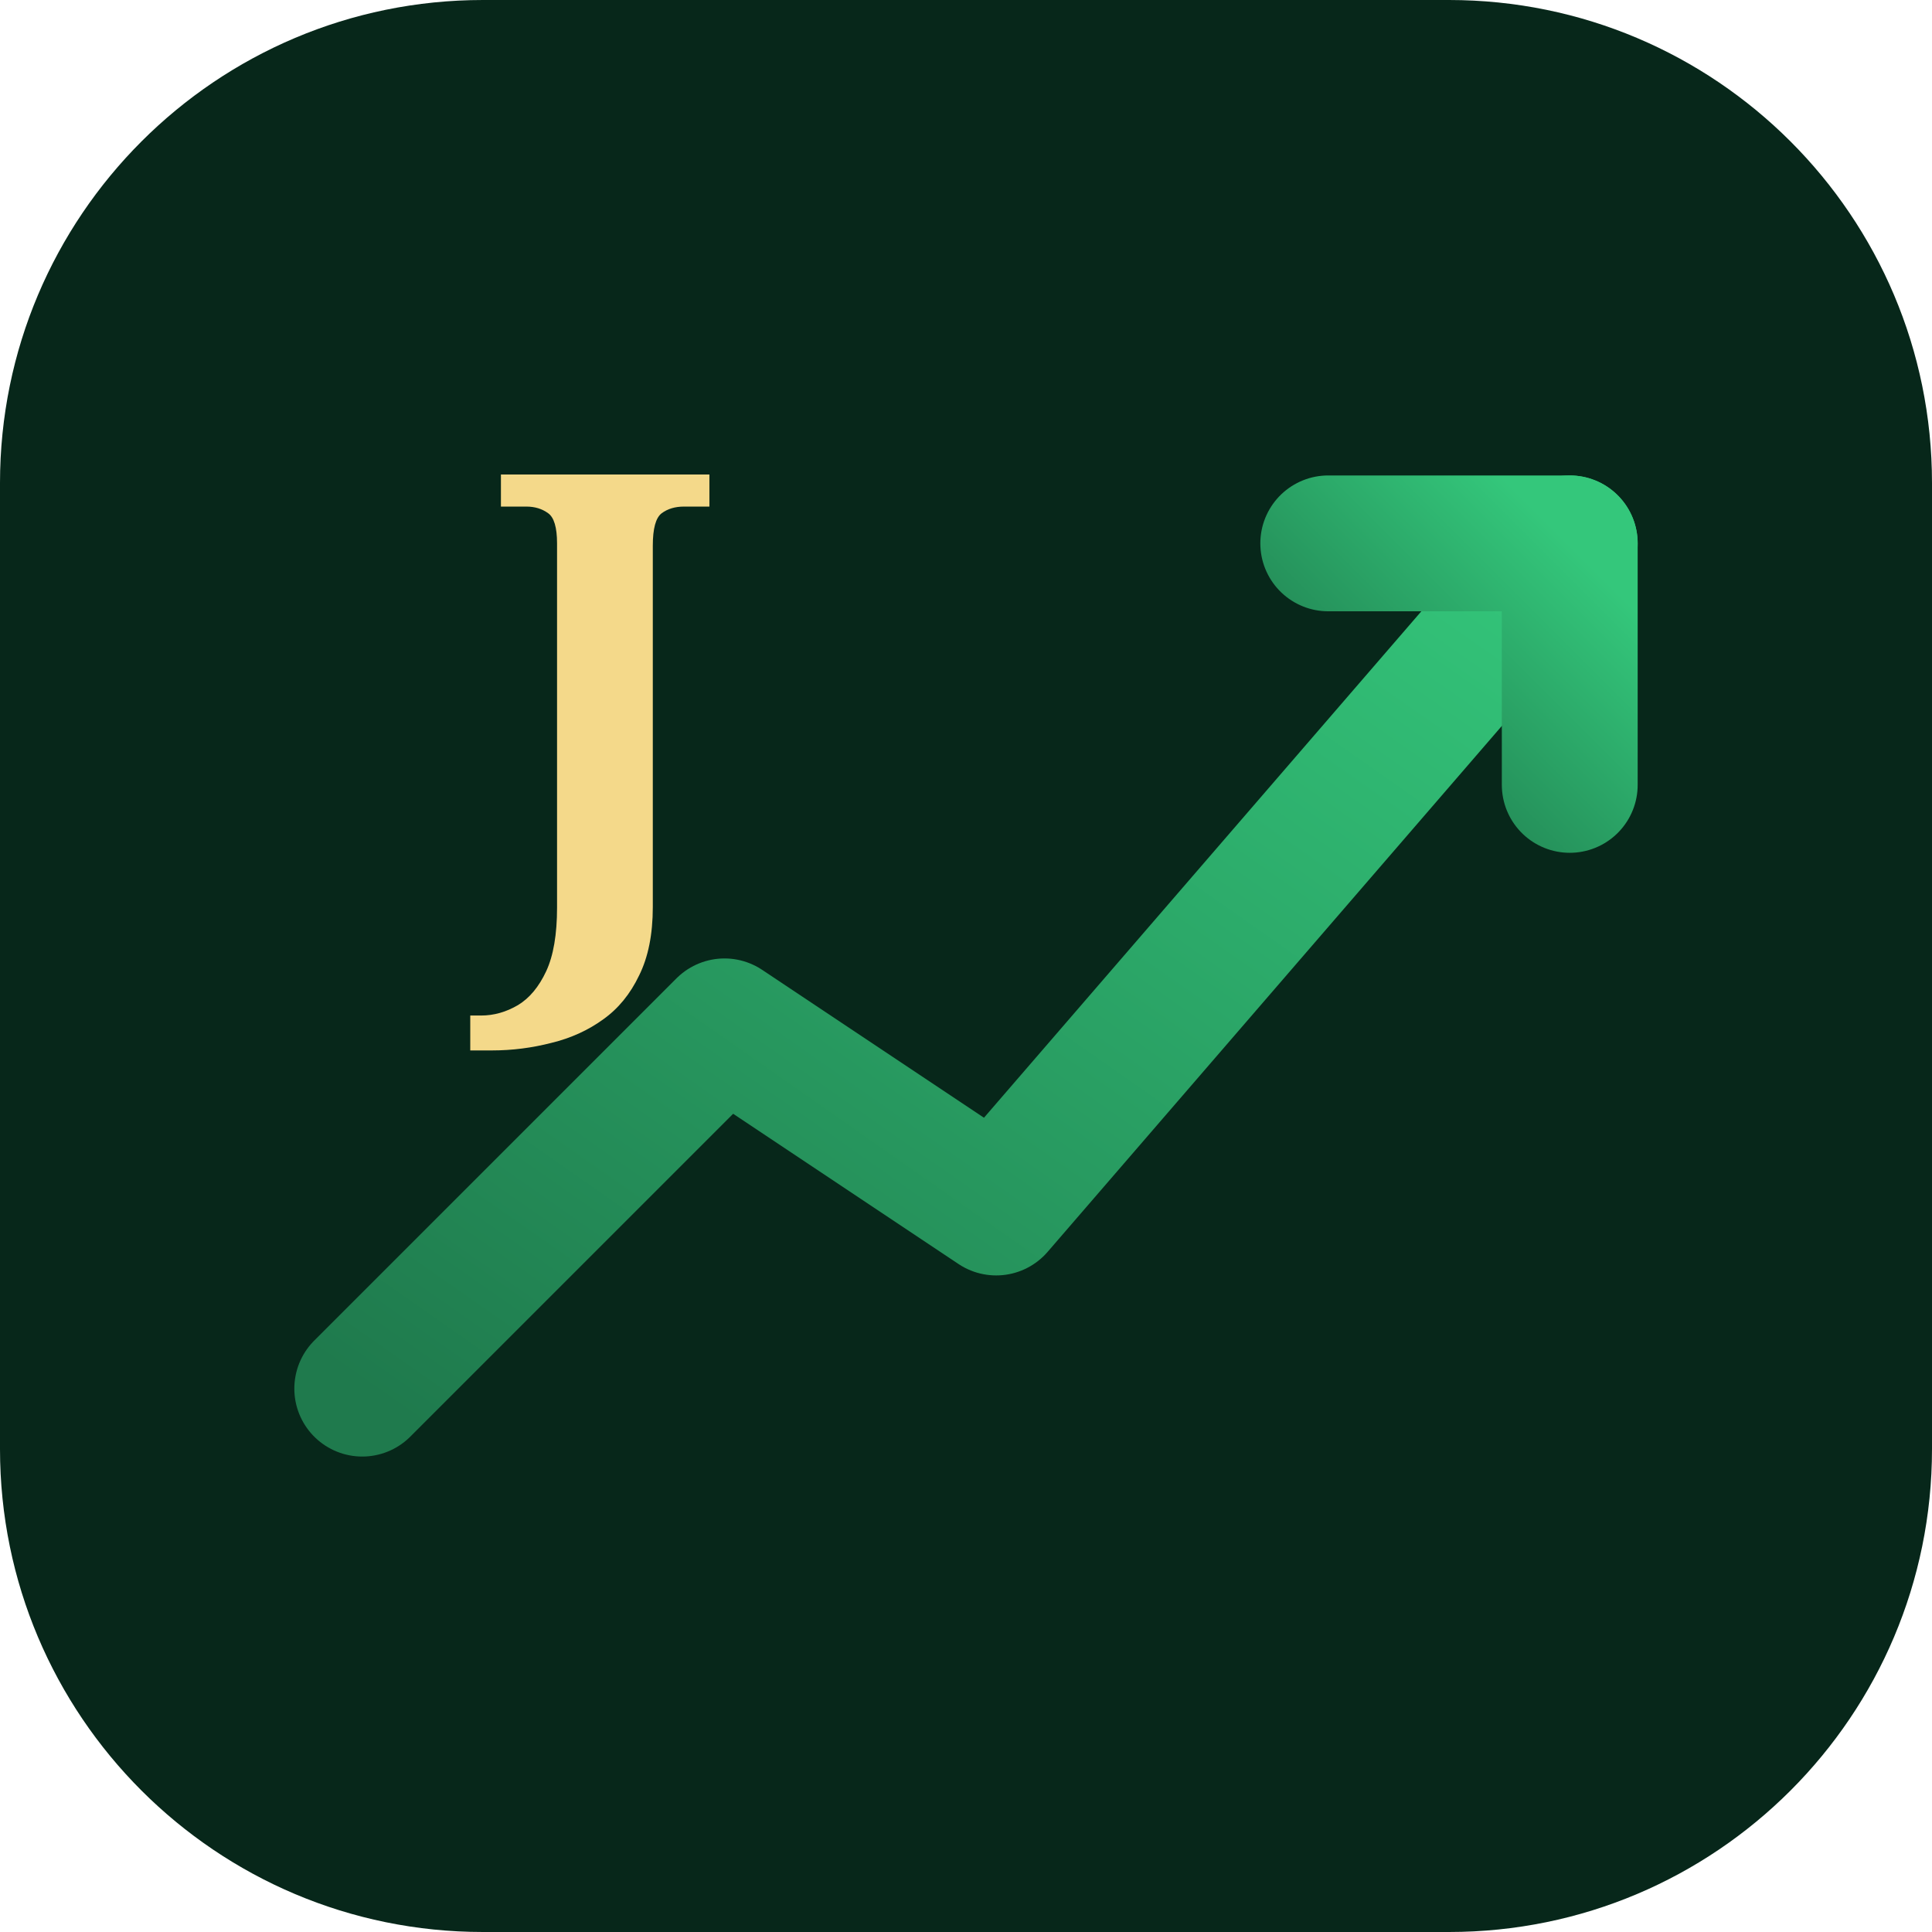
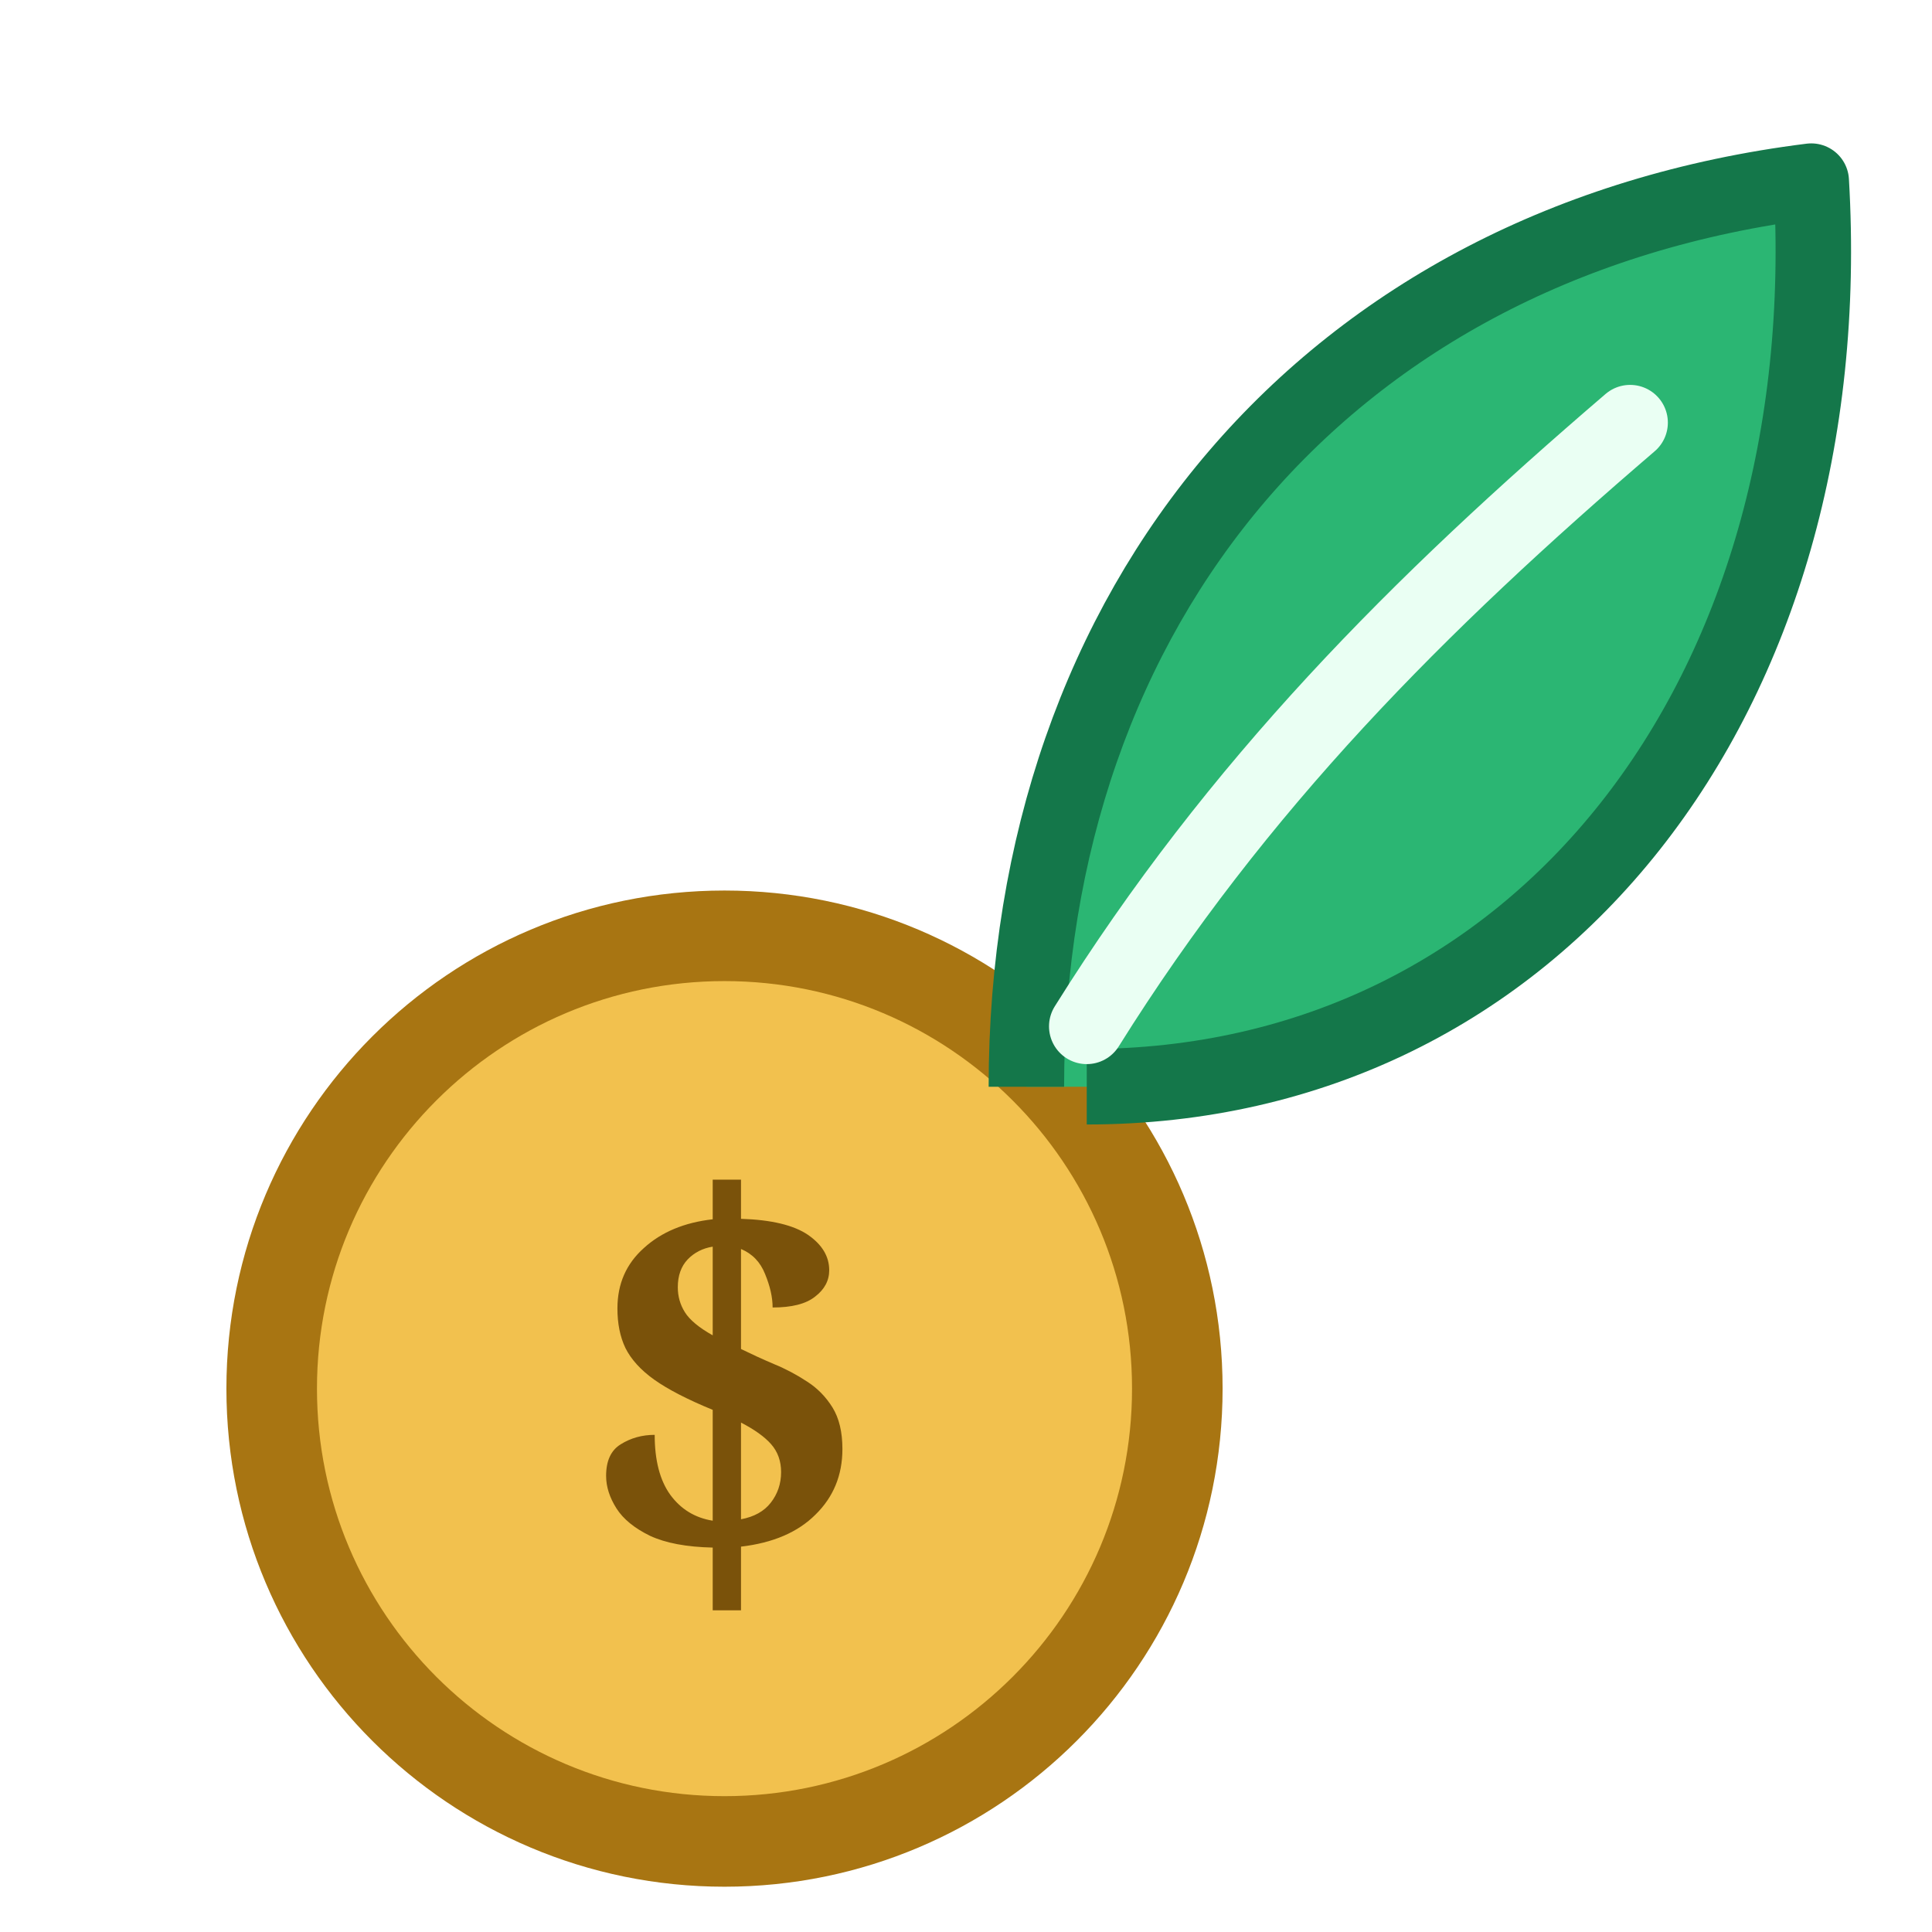
- <svg xmlns="http://www.w3.org/2000/svg" viewBox="0 0 64 64" width="64" height="64" role="img" aria-label="Jai">
-   <defs>
-     <linearGradient id="g" x1="0" y1="1" x2="1" y2="0">
-       <stop offset="0" stop-color="#1f7a4d" />
-       <stop offset="1" stop-color="#34c77b" />
-     </linearGradient>
-   </defs>
-   <rect width="64" height="64" rx="16" fill="#07271a" />
-   <polyline points="12,46 24,34 33,40 52,18" fill="none" stroke="url(#g)" stroke-width="4.5" stroke-linecap="round" stroke-linejoin="round" />
-   <polyline points="44,18 52,18 52,26" fill="none" stroke="url(#g)" stroke-width="4.5" stroke-linecap="round" stroke-linejoin="round" />
-   <text x="16" y="30" font-family="Georgia, serif" font-size="20" font-weight="700" fill="#f4d98a">J</text>
+ <svg xmlns="http://www.w3.org/2000/svg" viewBox="0 0 64 64">
+   <circle cx="24" cy="46" r="15" fill="#f2c14e" stroke="#a87512" stroke-width="3" />
+   <text x="24" y="52" text-anchor="middle" font-family="Georgia,serif" font-weight="700" font-size="17" fill="#7a520a">$</text>
+   <path d="M34 36C34 20 44 8 60 6c1 17-9 30-24 30" fill="#2bb673" stroke="#14774a" stroke-width="2.5" stroke-linejoin="round" />
+   <path d="M36 34c5-8 11-14 18-20" fill="none" stroke="#eafff3" stroke-width="2.5" stroke-linecap="round" />
</svg>
